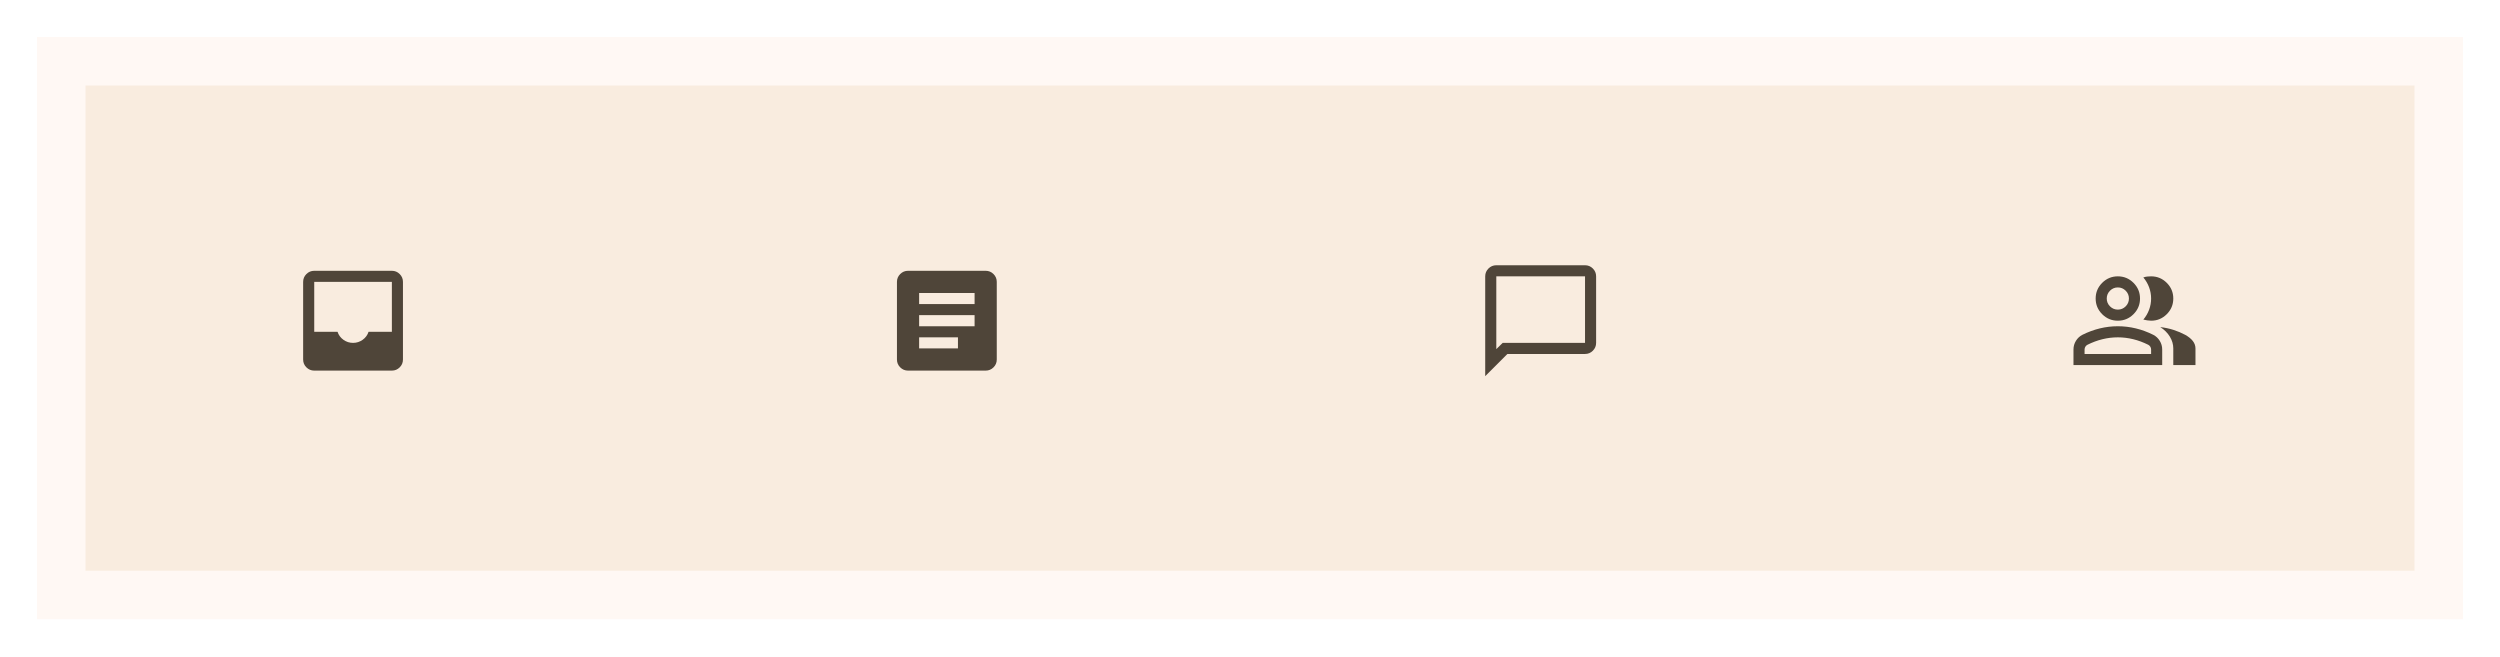
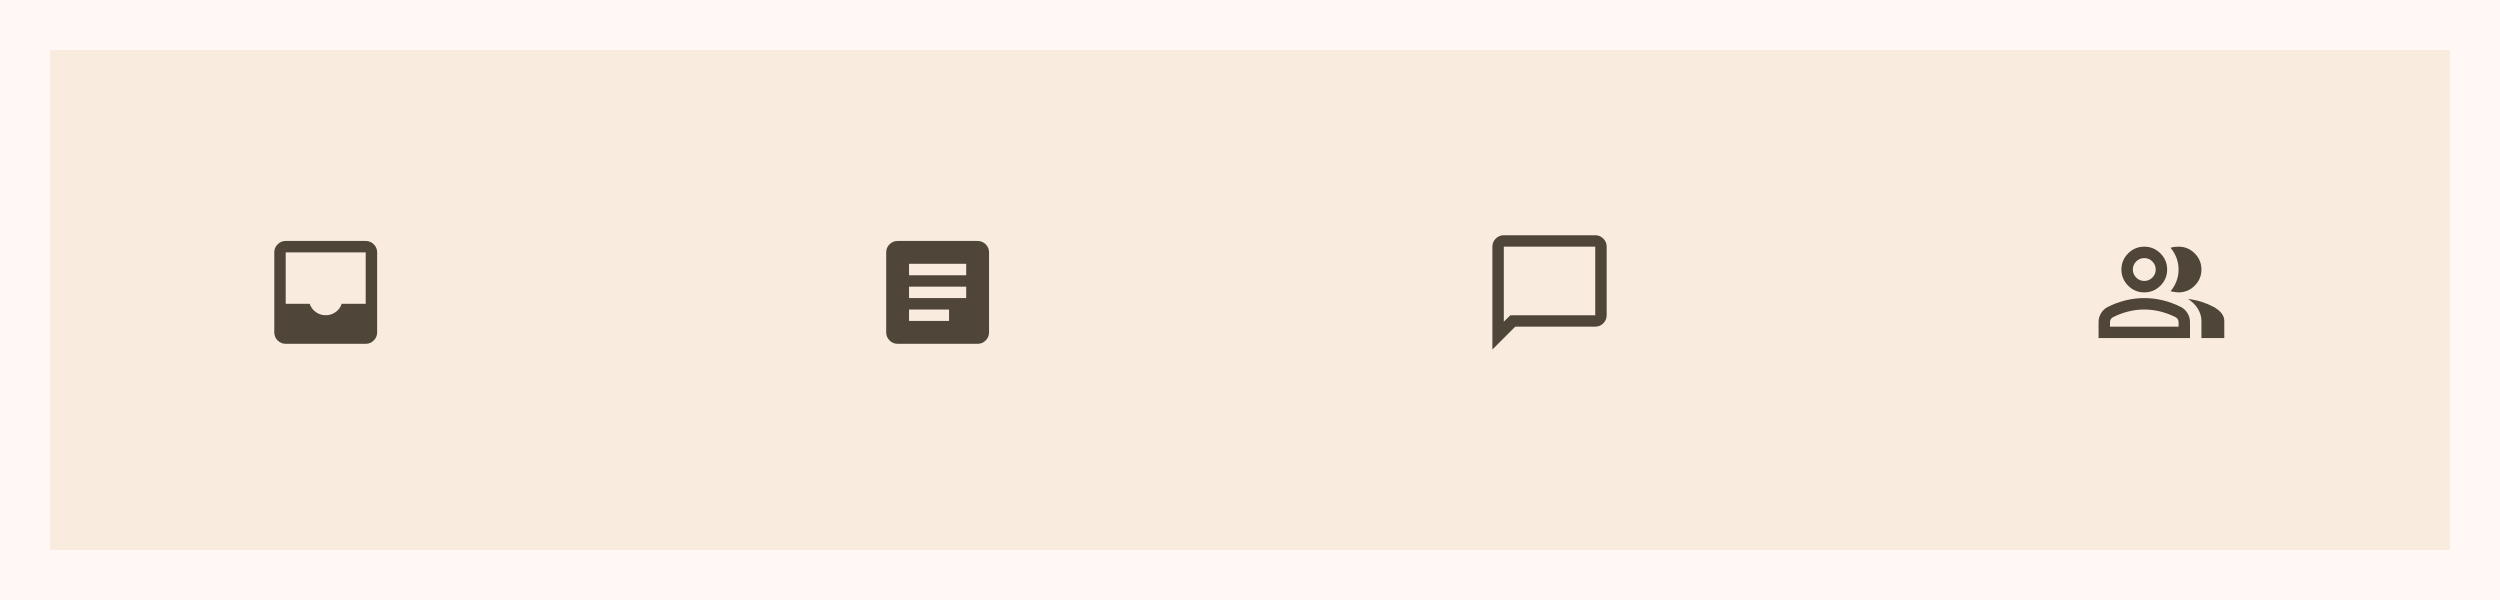
- <svg xmlns="http://www.w3.org/2000/svg" width="1082" height="284" viewBox="0 0 1082 284" text-rendering="geometricPrecision" font-family="sans-serif">
-   <g transform="translate(16, 16)">
+ <svg xmlns="http://www.w3.org/2000/svg" width="1050" height="252" viewBox="0 0 1050 252" text-rendering="geometricPrecision" font-family="sans-serif">
+   <g transform="translate(0, 0)">
    <g id="Root">
      <g id="ReusableComposeNode">
        <rect x="0" y="0" width="1050" height="252" fill="#FFF8F4" />
        <g id="ReusableComposeNode">
          <rect x="21" y="21" width="1008" height="210" fill="#F9ECDF" />
          <g id="ReusableComposeNode">
            <g id="ReusableComposeNode">
              <g id="ReusableComposeNode" opacity="0">
                <rect x="21" y="21" width="0" height="84" rx="0" ry="0" fill="#FBDEBC" />
              </g>
              <g id="ReusableComposeNode">
                <g transform="translate(108 94) scale(0.06 0.06)">
                  <path d="M200 840 Q 167 840 143.5 816.5 Q 120 793 120 760 L120 200 Q 120 167 143.5 143.5 Q 167 120 200 120 L760 120 Q 793 120 816.5 143.5 Q 840 167 840 200 L840 760 Q 840 793 816.5 816.5 Q 793 840 760 840 L200 840 Z M480 640 Q 518 640 549 618 Q 580 596 592 560 L760 560 L760 200 Q 760 200 760 200 Q 760 200 760 200 L200 200 Q 200 200 200 200 Q 200 200 200 200 L200 560 L368 560 Q 380 596 411 618 Q 442 640 480 640 Z" fill="#4F4539" />
                </g>
              </g>
              <g id="ReusableComposeNode">
            </g>
            </g>
            <g id="ReusableComposeNode">
              <g id="ReusableComposeNode" opacity="0">
                <rect x="279" y="21" width="0" height="84" rx="0" ry="0" fill="#FBDEBC" />
              </g>
              <g id="ReusableComposeNode">
                <g transform="translate(365 94) scale(0.06 0.06)">
                  <path d="M200 840 Q 167 840 143.5 816.5 Q 120 793 120 760 L120 200 Q 120 167 143.5 143.5 Q 167 120 200 120 L760 120 Q 793 120 816.5 143.5 Q 840 167 840 200 L840 760 Q 840 793 816.5 816.5 Q 793 840 760 840 L200 840 Z M280 680 L560 680 L560 600 L280 600 L280 680 Z M280 520 L680 520 L680 440 L280 440 L280 520 Z M280 360 L680 360 L680 280 L280 280 L280 360 Z" fill="#4F4539" />
                </g>
              </g>
              <g id="ReusableComposeNode">
            </g>
            </g>
            <g id="ReusableComposeNode">
              <g id="ReusableComposeNode" opacity="0">
                <rect x="536" y="21" width="0" height="84" rx="0" ry="0" fill="#FBDEBC" />
              </g>
              <g id="ReusableComposeNode">
                <g transform="translate(622 94) scale(0.06 0.06)">
                  <path d="M80 880 L80 160 Q 80 127 103.5 103.5 Q 127 80 160 80 L800 80 Q 833 80 856.5 103.5 Q 880 127 880 160 L880 640 Q 880 673 856.5 696.5 Q 833 720 800 720 L240 720 L80 880 Z M206 640 L800 640 Q 800 640 800 640 Q 800 640 800 640 L800 160 Q 800 160 800 160 Q 800 160 800 160 L160 160 Q 160 160 160 160 Q 160 160 160 160 L160 685 L206 640 Z M160 640 L160 640 L160 160 Q 160 160 160 160 Q 160 160 160 160 L160 160 Q 160 160 160 160 Q 160 160 160 160 L160 640 Q 160 640 160 640 Q 160 640 160 640 Z" fill="#4F4539" />
                </g>
              </g>
              <g id="ReusableComposeNode">
            </g>
            </g>
            <g id="ReusableComposeNode">
              <g id="ReusableComposeNode" opacity="0">
                <rect x="793" y="21" width="0" height="84" rx="0" ry="0" fill="#FBDEBC" />
              </g>
              <g id="ReusableComposeNode">
                <g transform="translate(879 94) scale(0.06 0.06)">
                  <path d="M40 800 L40 688 Q 40 654 57.5 625.5 Q 75 597 104 582 Q 166 551 230 535.5 Q 294 520 360 520 Q 426 520 490 535.5 Q 554 551 616 582 Q 645 597 662.5 625.5 Q 680 654 680 688 L680 800 L40 800 Z M760 800 L760 680 Q 760 636 735.5 595.5 Q 711 555 666 526 Q 717 532 762 546.5 Q 807 561 846 582 Q 882 602 901 626.5 Q 920 651 920 680 L920 800 L760 800 Z M360 480 Q 294 480 247 433 Q 200 386 200 320 Q 200 254 247 207 Q 294 160 360 160 Q 426 160 473 207 Q 520 254 520 320 Q 520 386 473 433 Q 426 480 360 480 Z M760 320 Q 760 386 713 433 Q 666 480 600 480 Q 589 480 572 477.5 Q 555 475 544 472 Q 571 440 585.5 401 Q 600 362 600 320 Q 600 278 585.5 239 Q 571 200 544 168 Q 558 163 572 161.5 Q 586 160 600 160 Q 666 160 713 207 Q 760 254 760 320 Z M120 720 L600 720 L600 688 Q 600 677 594.5 668 Q 589 659 580 654 Q 526 627 471 613.5 Q 416 600 360 600 Q 304 600 249 613.5 Q 194 627 140 654 Q 131 659 125.5 668 Q 120 677 120 688 L120 720 Z M360 400 Q 393 400 416.5 376.5 Q 440 353 440 320 Q 440 287 416.5 263.5 Q 393 240 360 240 Q 327 240 303.5 263.5 Q 280 287 280 320 Q 280 353 303.5 376.5 Q 327 400 360 400 Z M360 720 L360 720 L360 720 Q 360 720 360 720 Q 360 720 360 720 Q 360 720 360 720 Q 360 720 360 720 Q 360 720 360 720 Q 360 720 360 720 Q 360 720 360 720 Q 360 720 360 720 Z" fill="#4F4539" />
                </g>
              </g>
              <g id="ReusableComposeNode">
            </g>
            </g>
          </g>
        </g>
      </g>
    </g>
  </g>
</svg>
